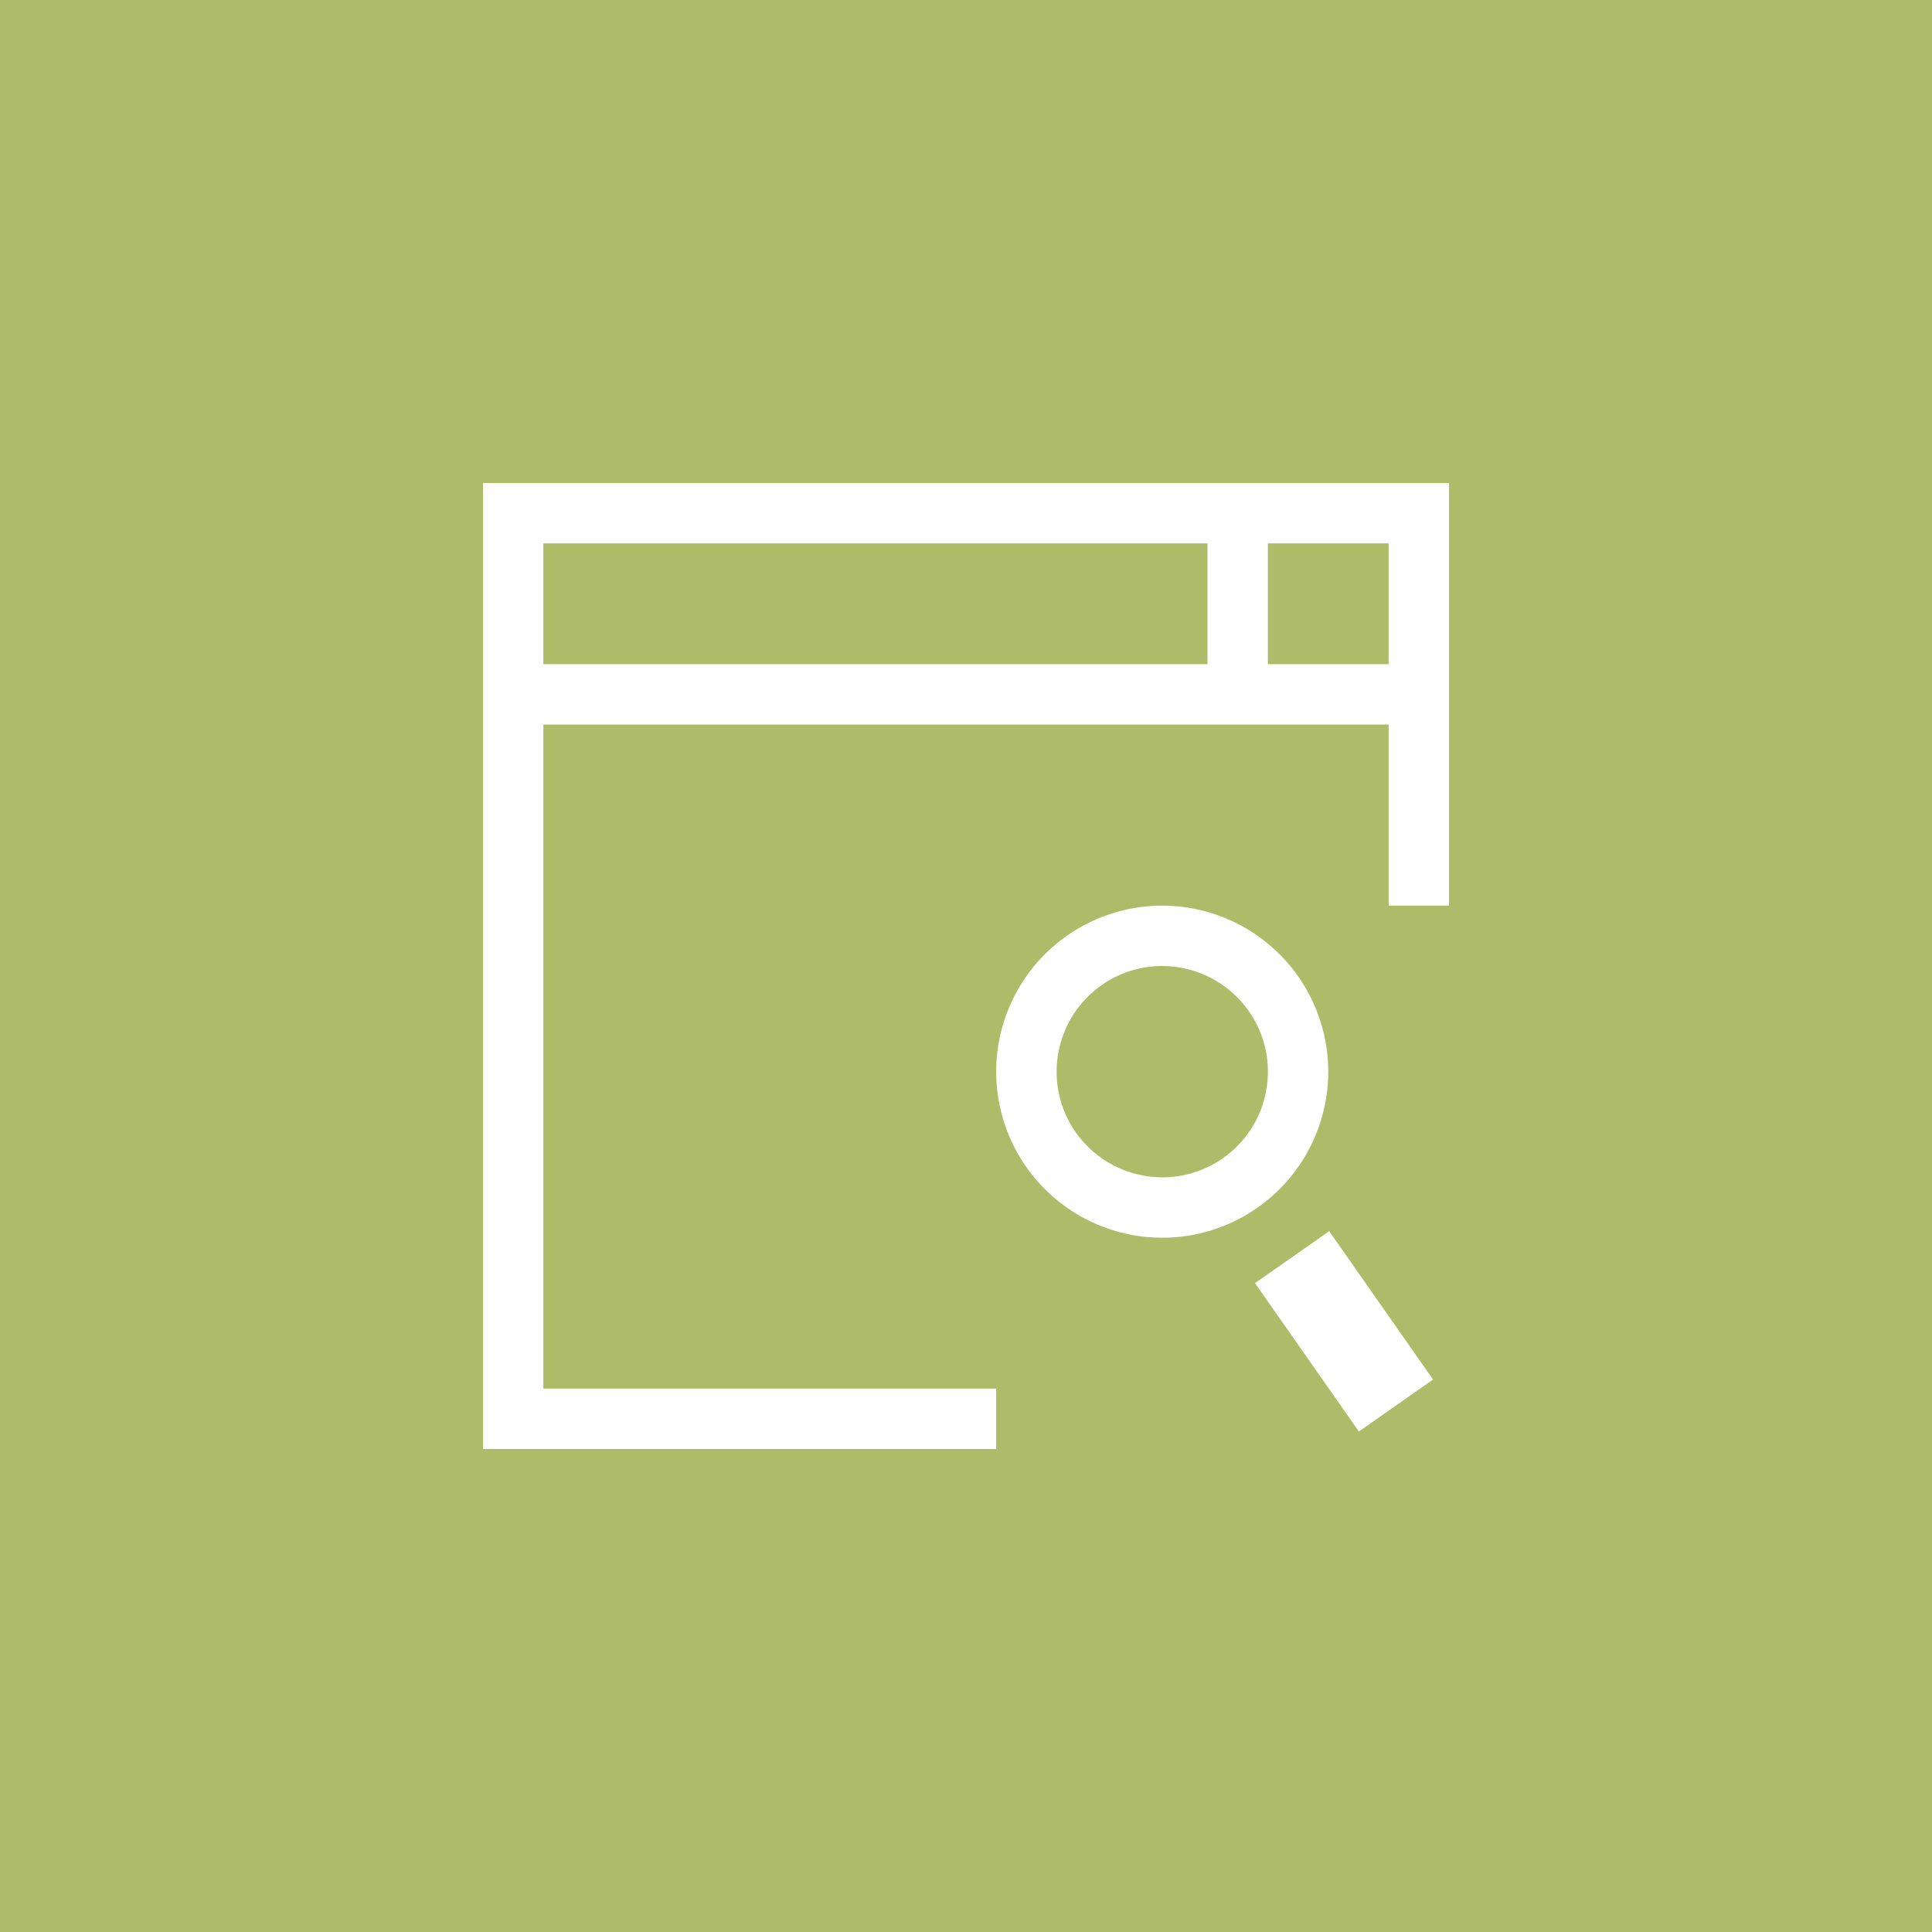
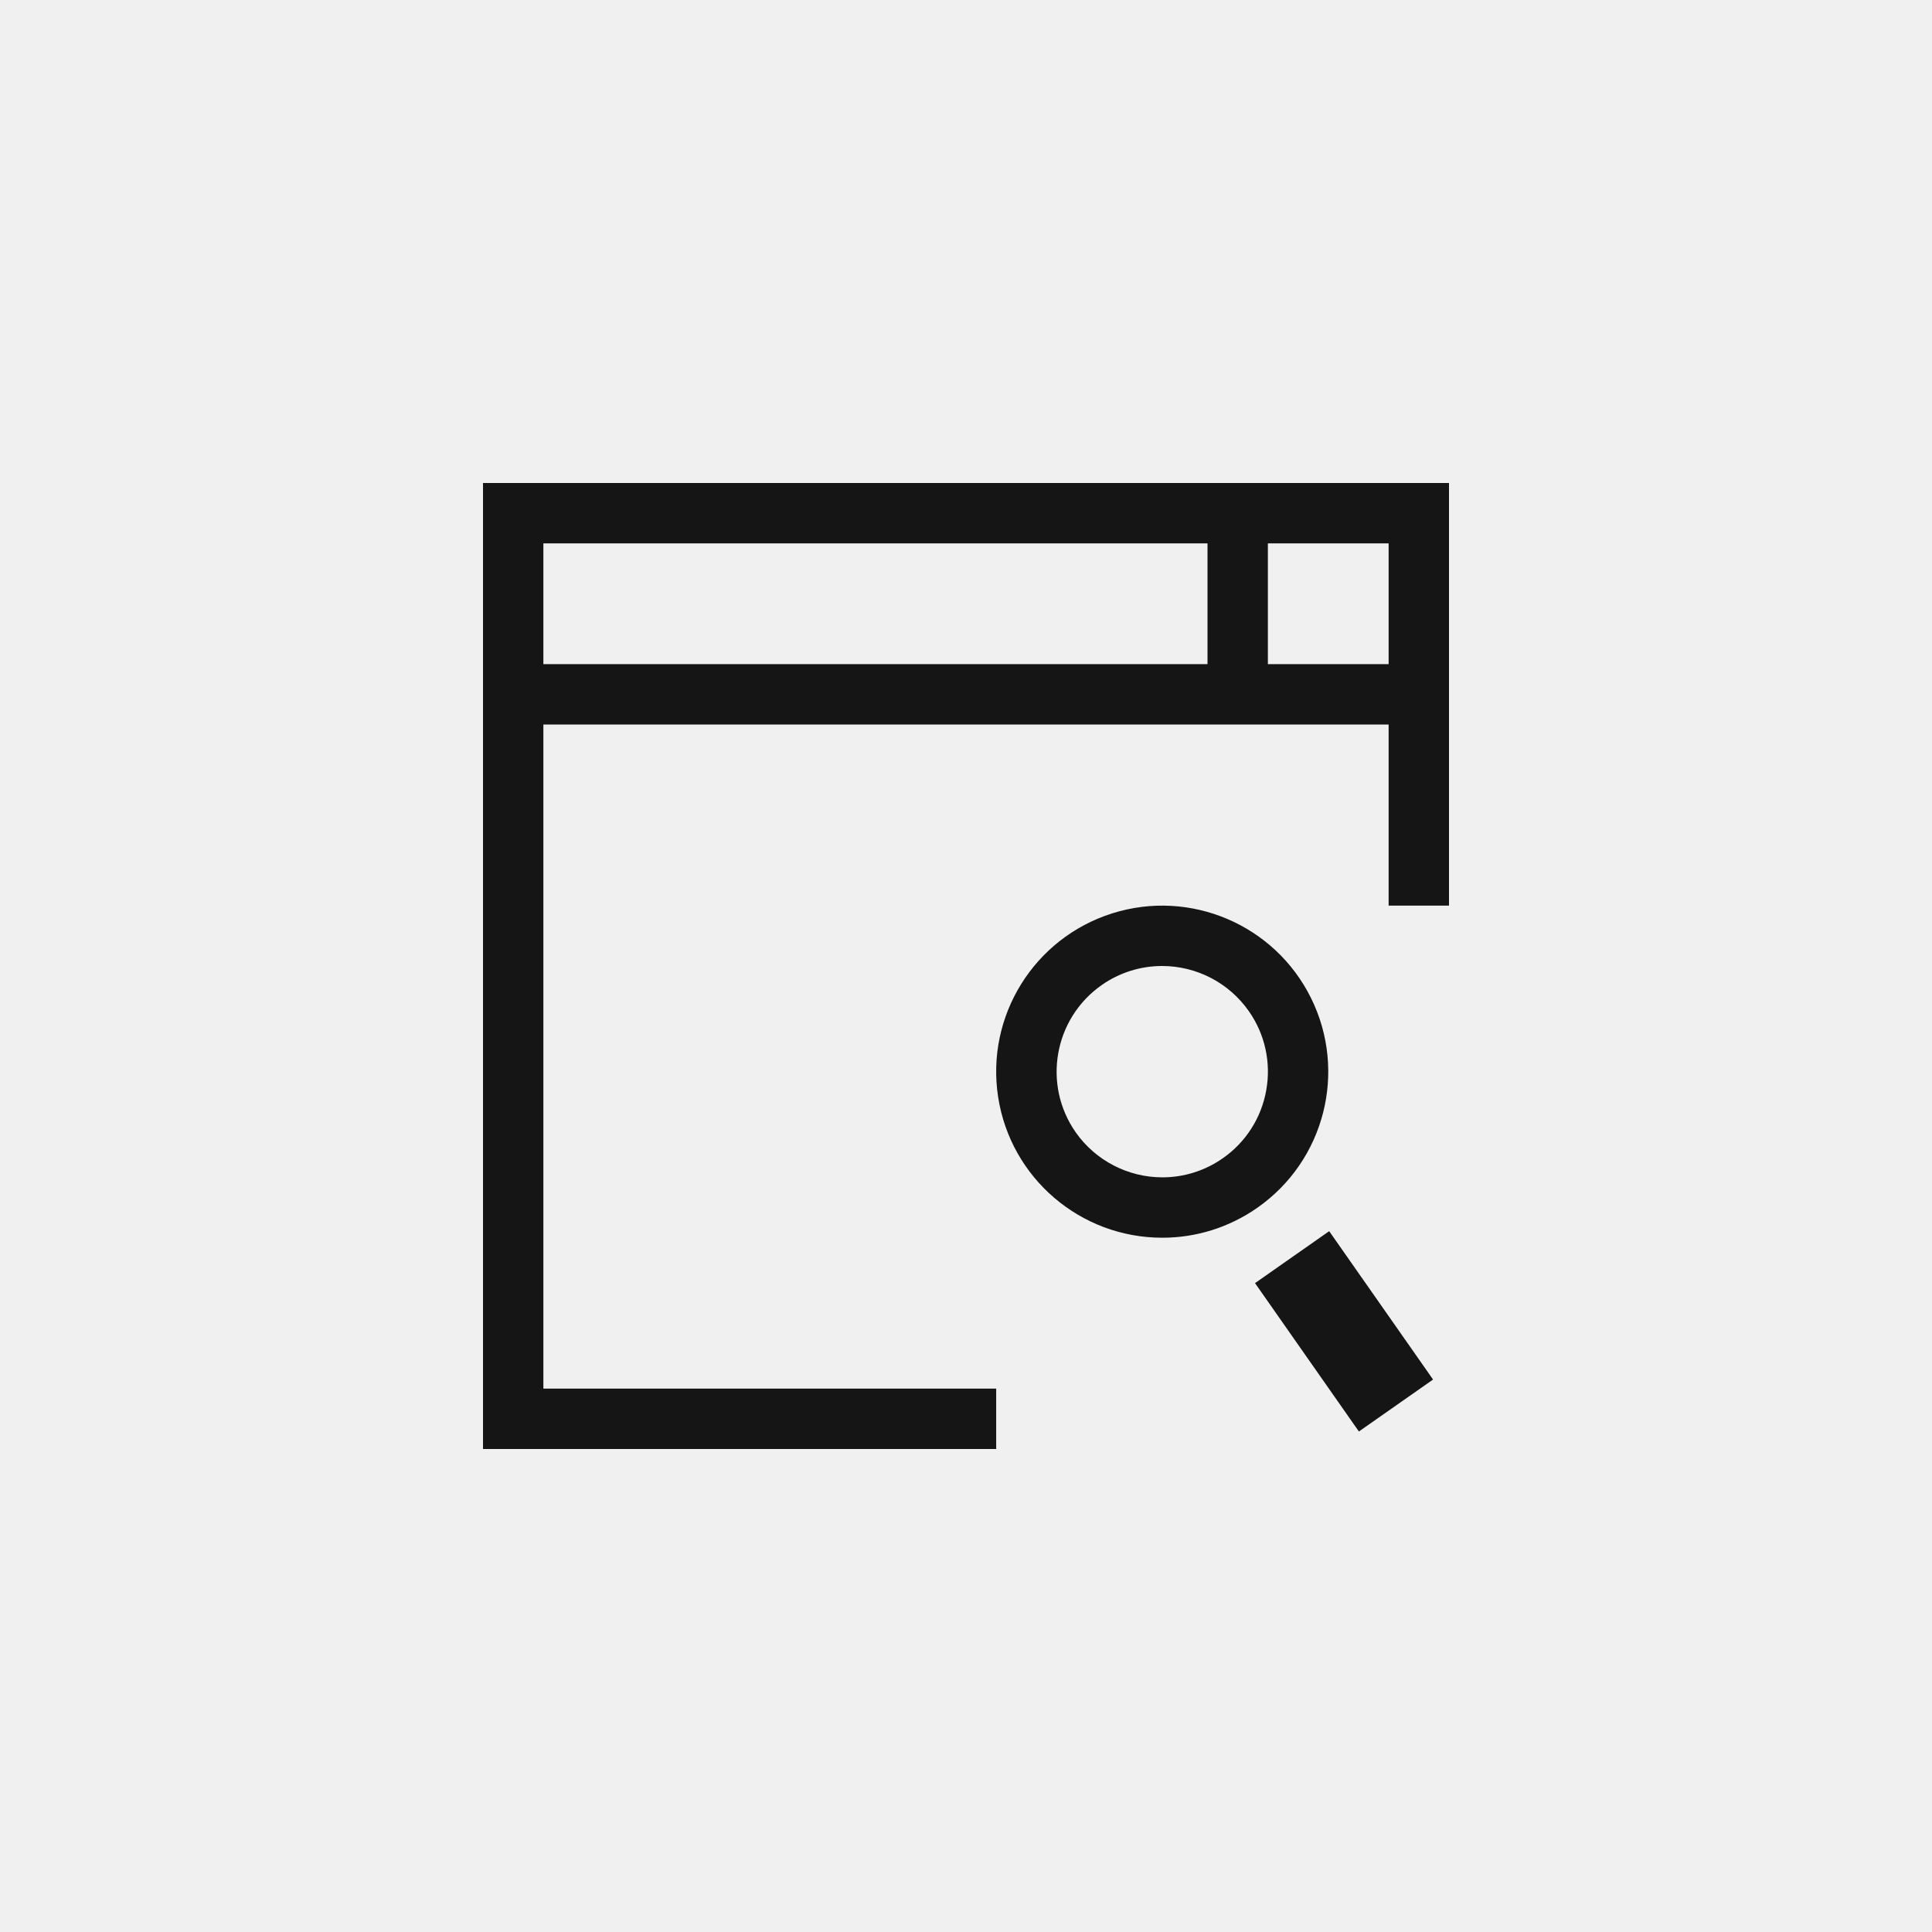
<svg xmlns="http://www.w3.org/2000/svg" viewBox="0 0 64 64">
-   <rect width="64" height="64" fill="#aebb69" rx="0" ry="0" />
-   <path fill="#FFF" d="M44.031 40.784l3.441 4.915-2.457 1.721-3.441-4.915 2.457-1.721zm-2.376-.778c-.96.672-2.06.995-3.15.995a5.5 5.5 0 1 1 3.15-.995zm.292-3.898a3.479 3.479 0 0 0-.58-2.615A3.506 3.506 0 0 0 38.496 32a3.48 3.48 0 0 0-2.003.633 3.505 3.505 0 0 0-.86 4.875 3.508 3.508 0 0 0 2.872 1.493 3.48 3.48 0 0 0 2.003-.633 3.477 3.477 0 0 0 1.439-2.26zM48 16v14h-2v-6H18v22h15v2H16V16h32zm-8 2H18v4h22v-4zm6 0h-4v4h4v-4z" />
+   <rect width="64" height="64" fill="none" rx="0" ry="0" />
+   <path fill="#151515" d="M44.031 40.784l3.441 4.915-2.457 1.721-3.441-4.915 2.457-1.721zm-2.376-.778c-.96.672-2.06.995-3.15.995a5.5 5.5 0 1 1 3.15-.995zm.292-3.898a3.479 3.479 0 0 0-.58-2.615A3.506 3.506 0 0 0 38.496 32a3.48 3.48 0 0 0-2.003.633 3.505 3.505 0 0 0-.86 4.875 3.508 3.508 0 0 0 2.872 1.493 3.48 3.48 0 0 0 2.003-.633 3.477 3.477 0 0 0 1.439-2.26zM48 16v14h-2v-6H18v22h15v2H16V16h32zm-8 2H18v4h22v-4zm6 0h-4v4h4v-4z" />
</svg>
